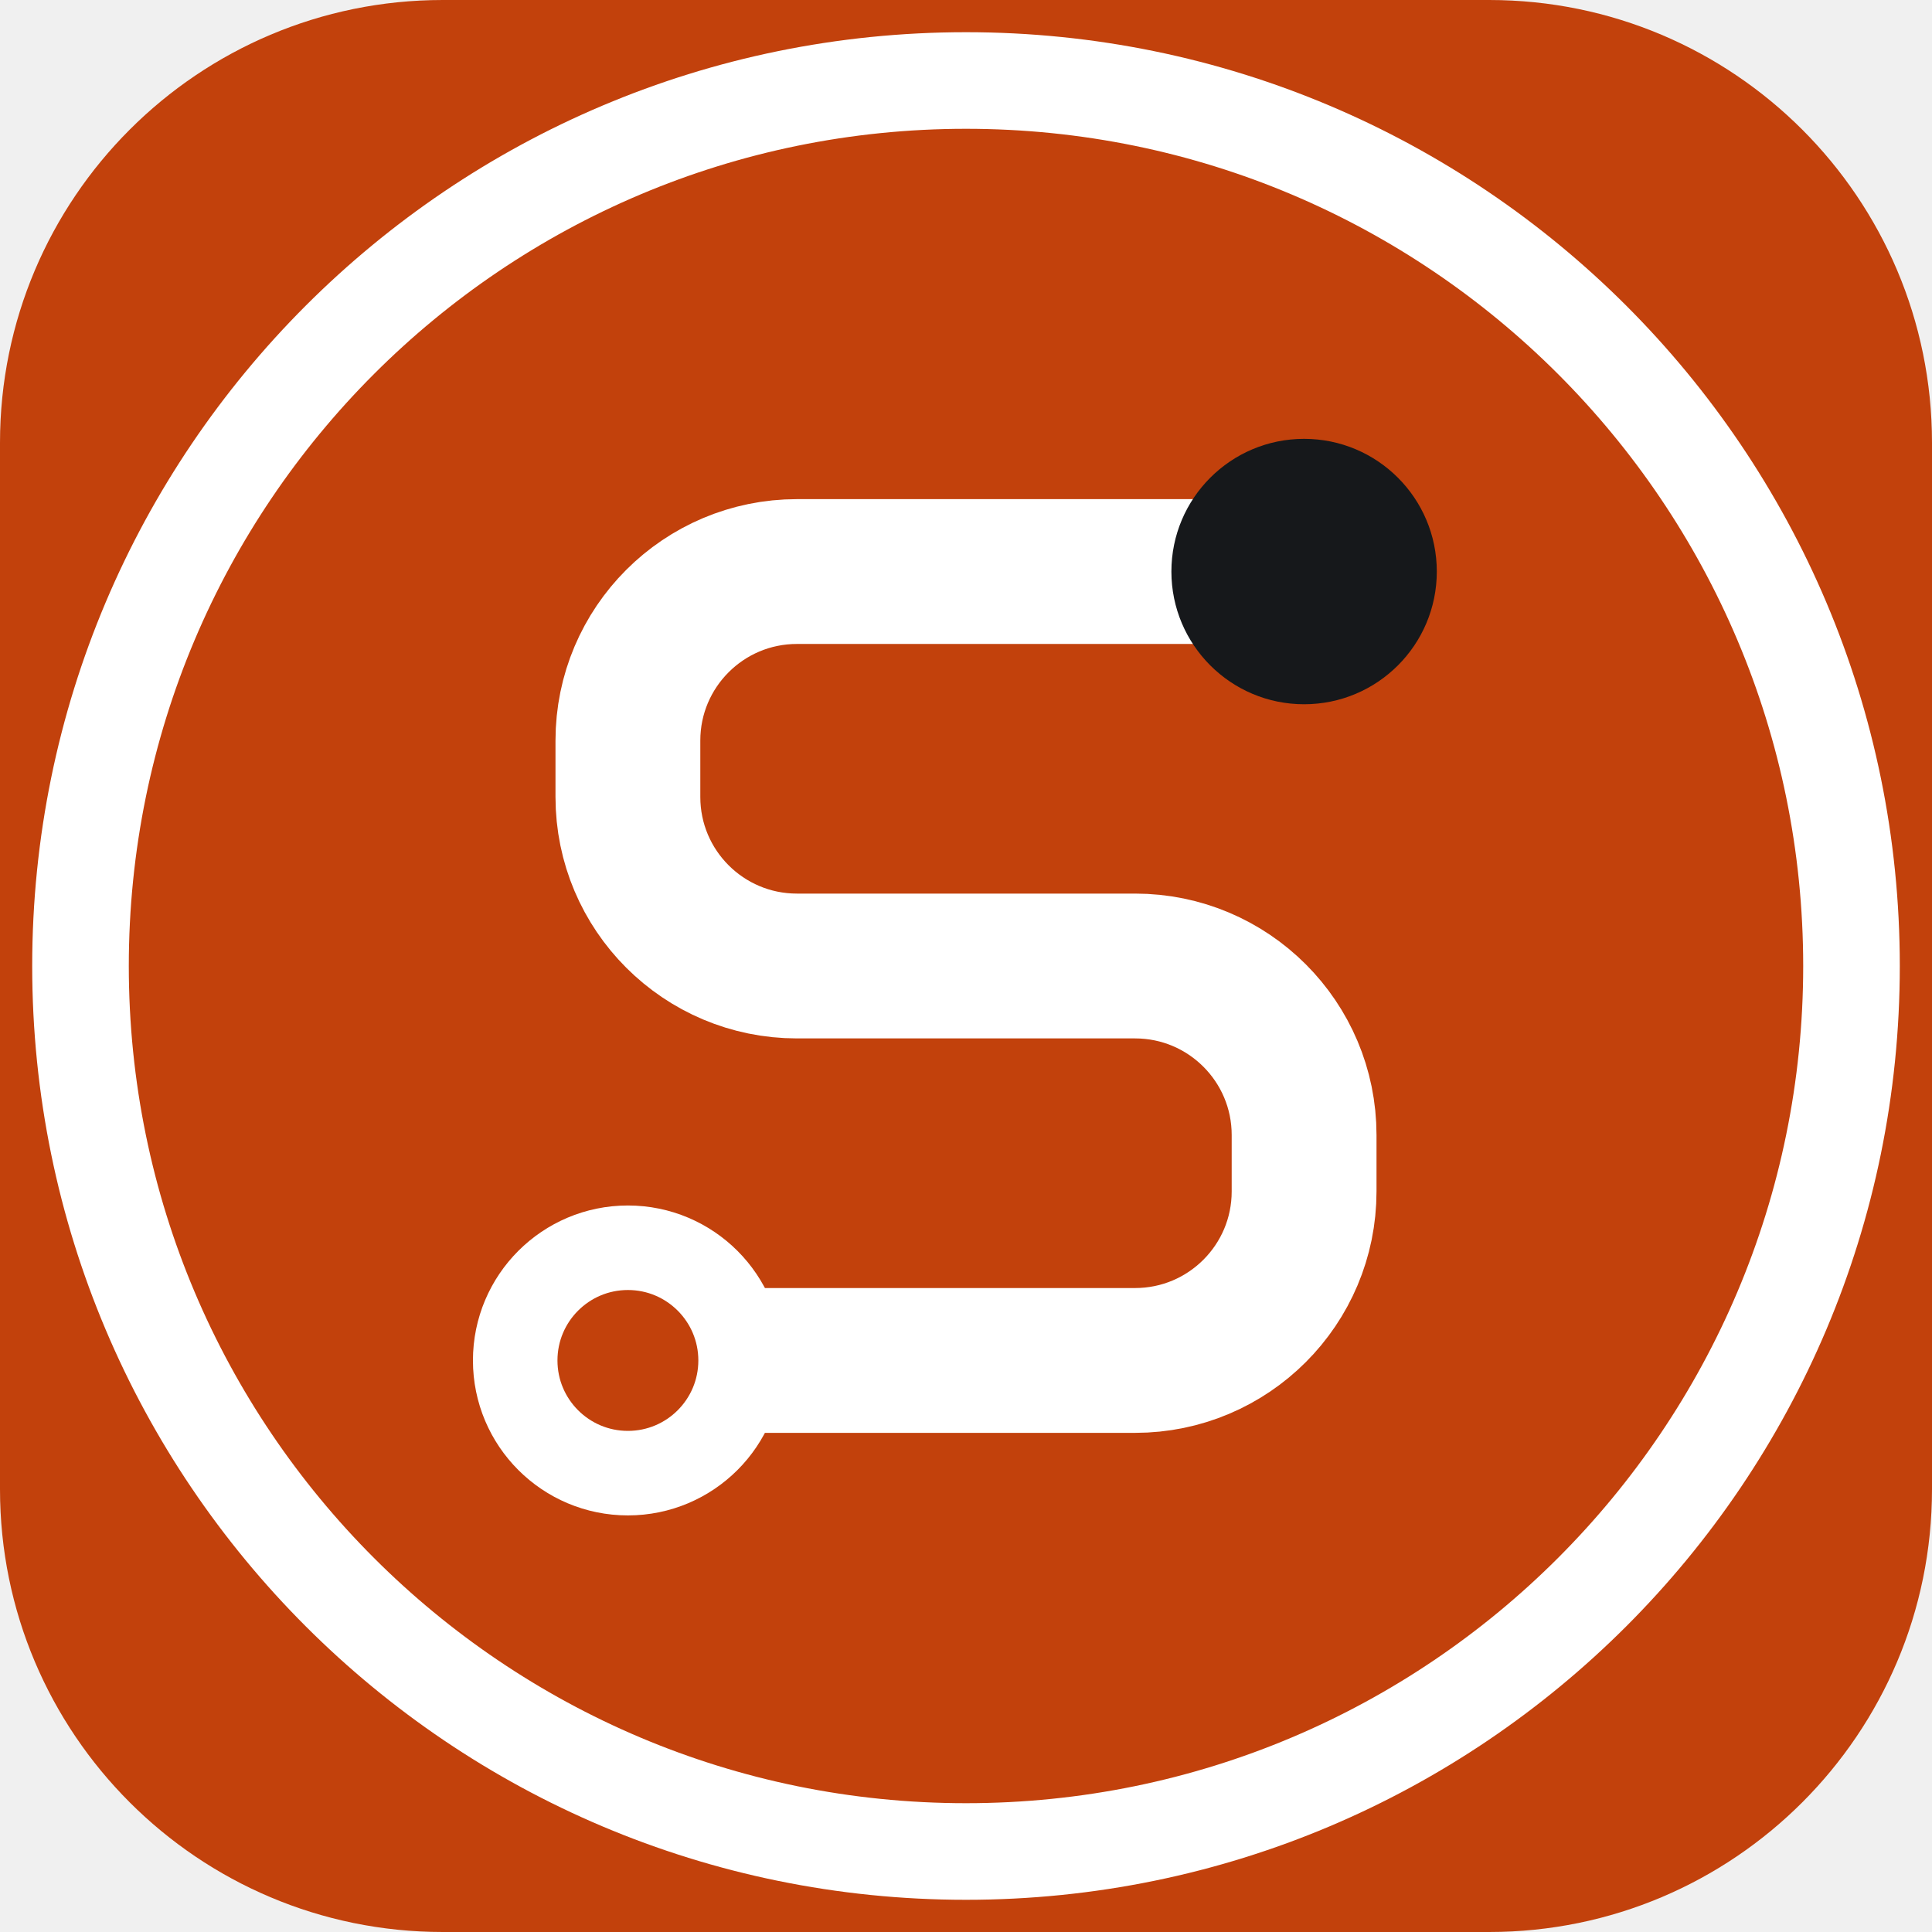
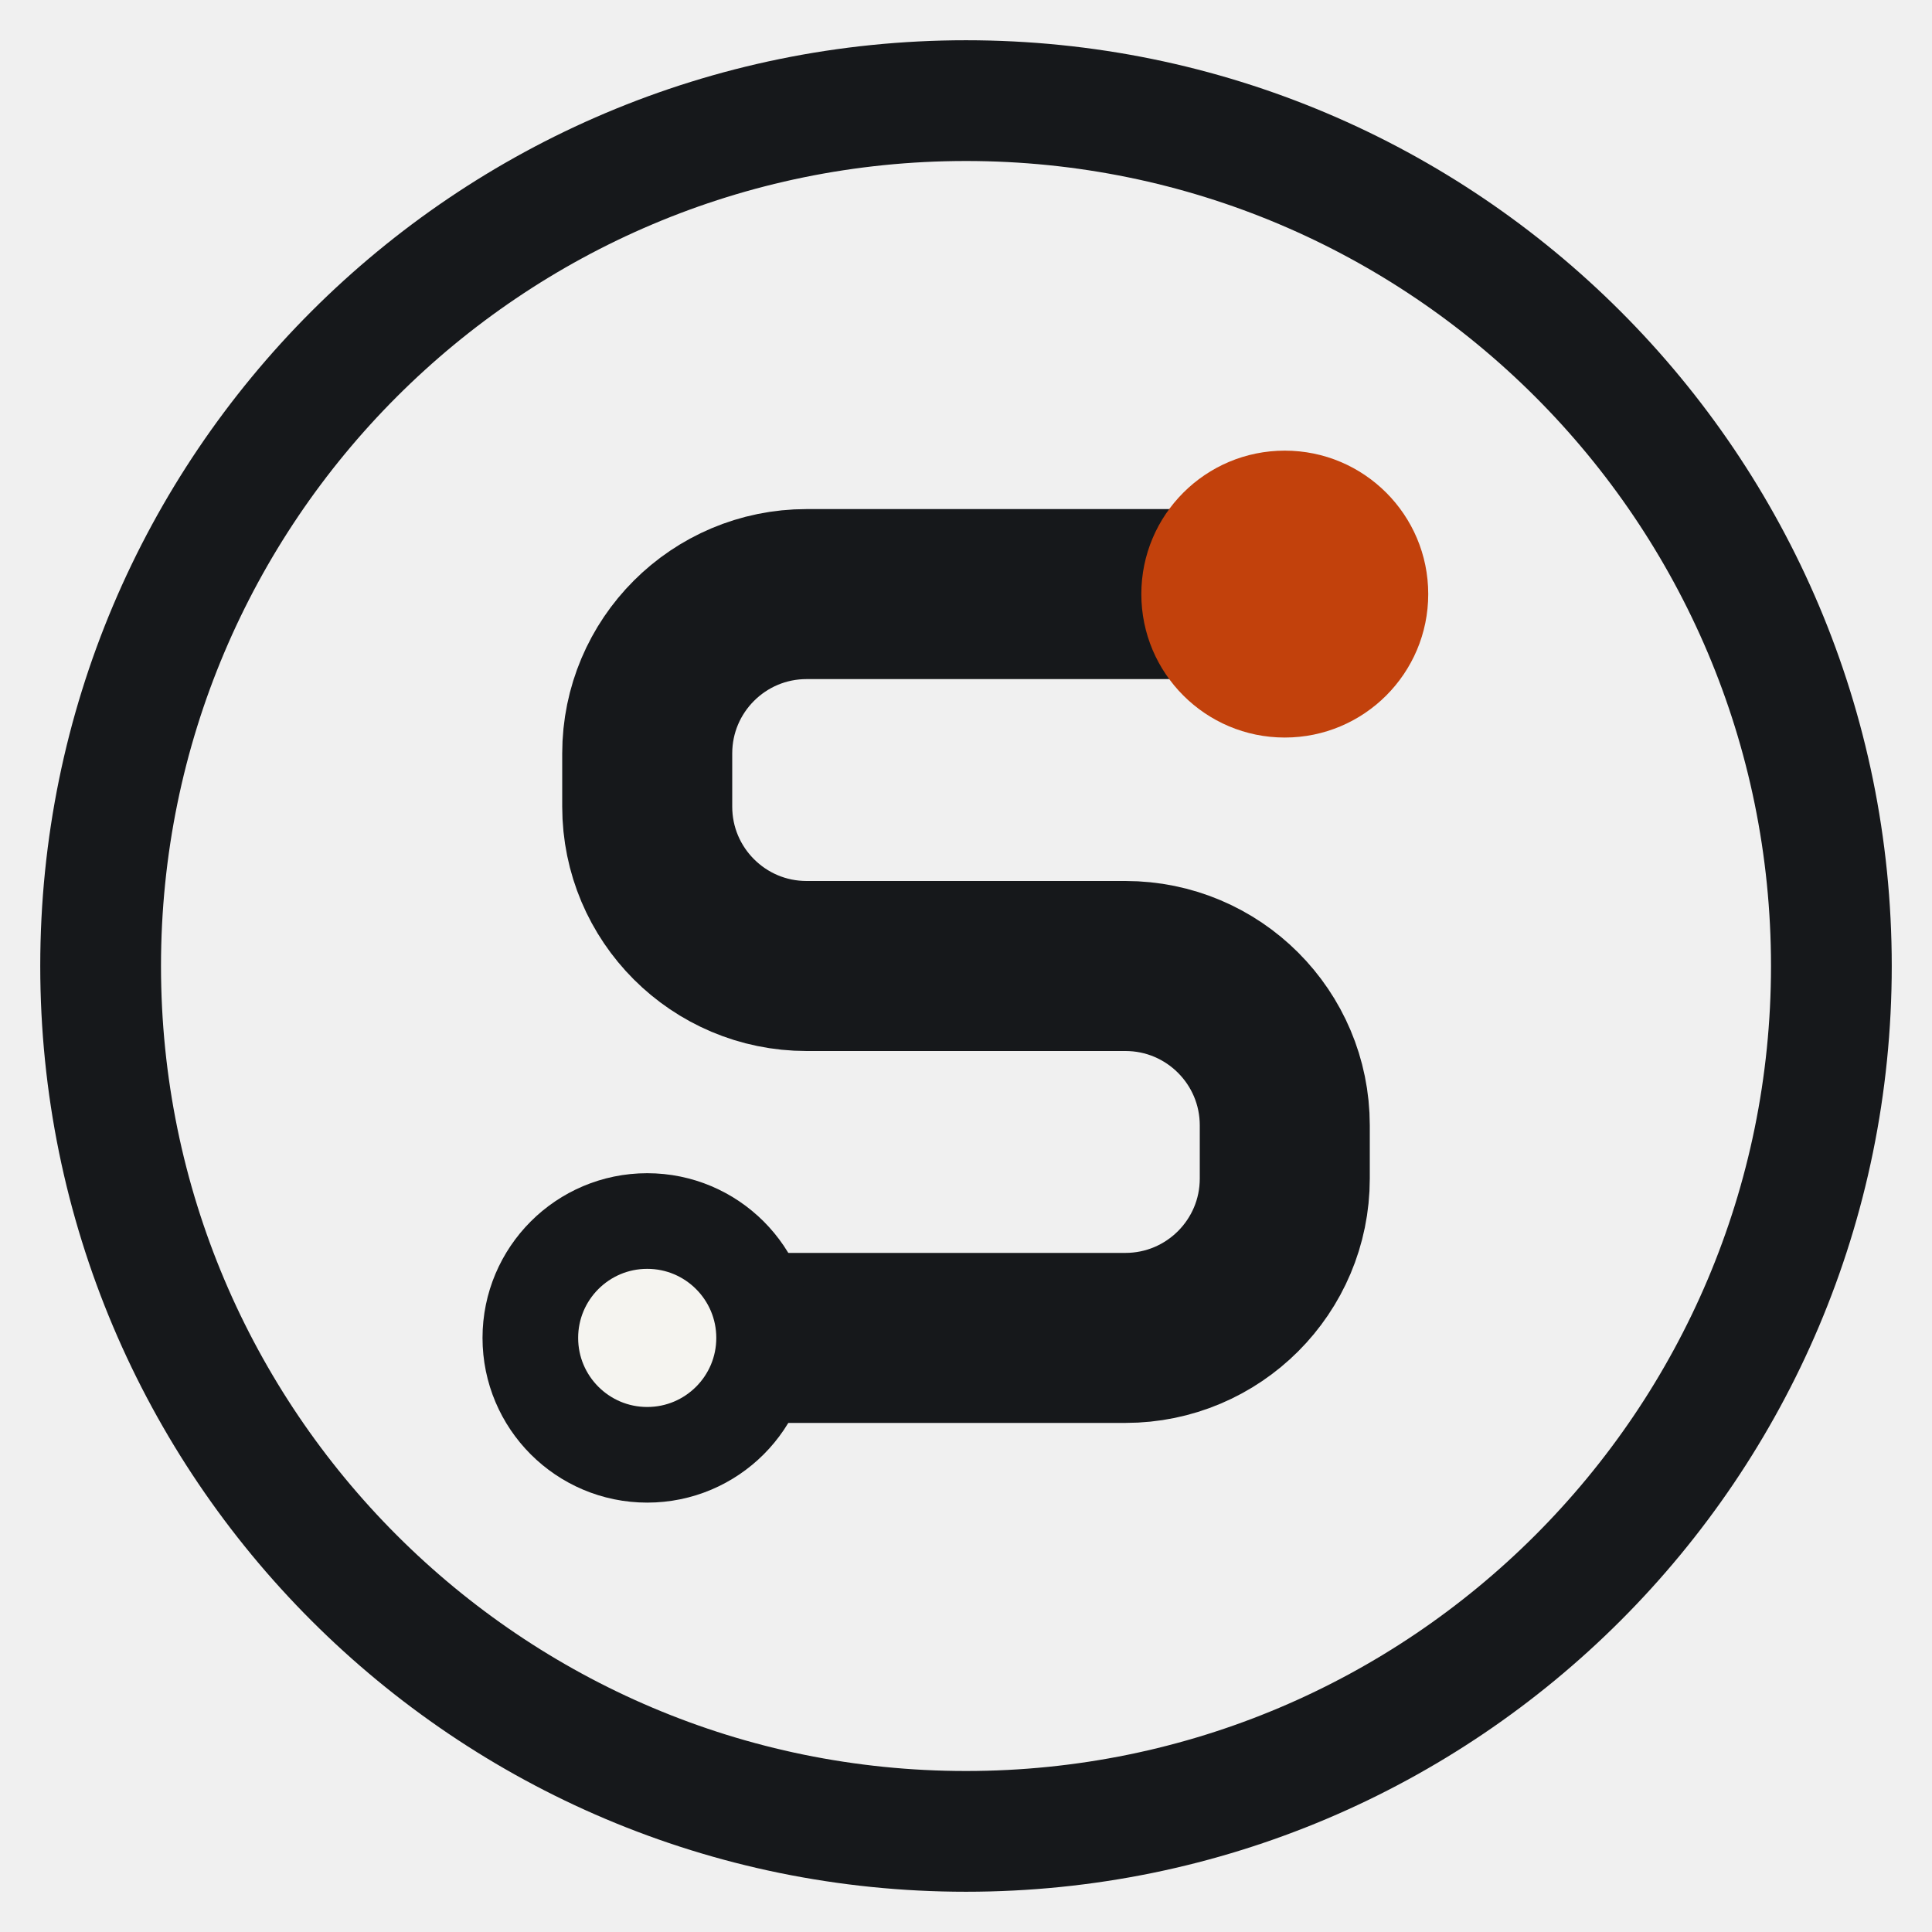
<svg xmlns="http://www.w3.org/2000/svg" viewBox="0 0 48 48">
-   <rect width="48" height="48" rx="11" fill="#C2410C" />
-   <circle cx="24" cy="24" r="22" fill="none" stroke="#FFFFFF" stroke-width="2.4" />
-   <g transform="translate(24 24) scale(0.7) translate(-24 -24)">
-     <path d="M36 10 H18 a6 6 0 0 0 -6 6 v2 a6 6 0 0 0 6 6 H30 a6 6 0 0 1 6 6 v2 a6 6 0 0 1 -6 6 H12" fill="none" stroke="#FFFFFF" stroke-width="5.14" stroke-linecap="round" stroke-linejoin="round" />
-     <circle cx="36" cy="10" r="4.71" fill="#16181B" />
-     <circle cx="12" cy="38" r="4.00" fill="#C2410C" stroke="#FFFFFF" stroke-width="3.00" />
+   <style>.i{stroke:#16181B}.h{fill:#F5F4F0}@media (prefers-color-scheme: dark){.i{stroke:#EDEBE6}.h{fill:#202124}}</style>
+   <circle class="i" cx="24" cy="24" r="21.5" fill="none" stroke-width="3" />
+   <g transform="translate(24 24) scale(0.66) translate(-24 -24)">
+     <path class="i" d="M36 10 H18 a6 6 0 0 0 -6 6 v2 a6 6 0 0 0 6 6 H30 a6 6 0 0 1 6 6 v2 a6 6 0 0 1 -6 6 H12" fill="none" stroke-width="6.4" stroke-linecap="round" stroke-linejoin="round" />
+     <circle cx="36" cy="10" r="5.4" fill="#C2410C" />
+     <circle class="h i" cx="12" cy="38" r="4.4" stroke-width="3.6" />
  </g>
</svg>
